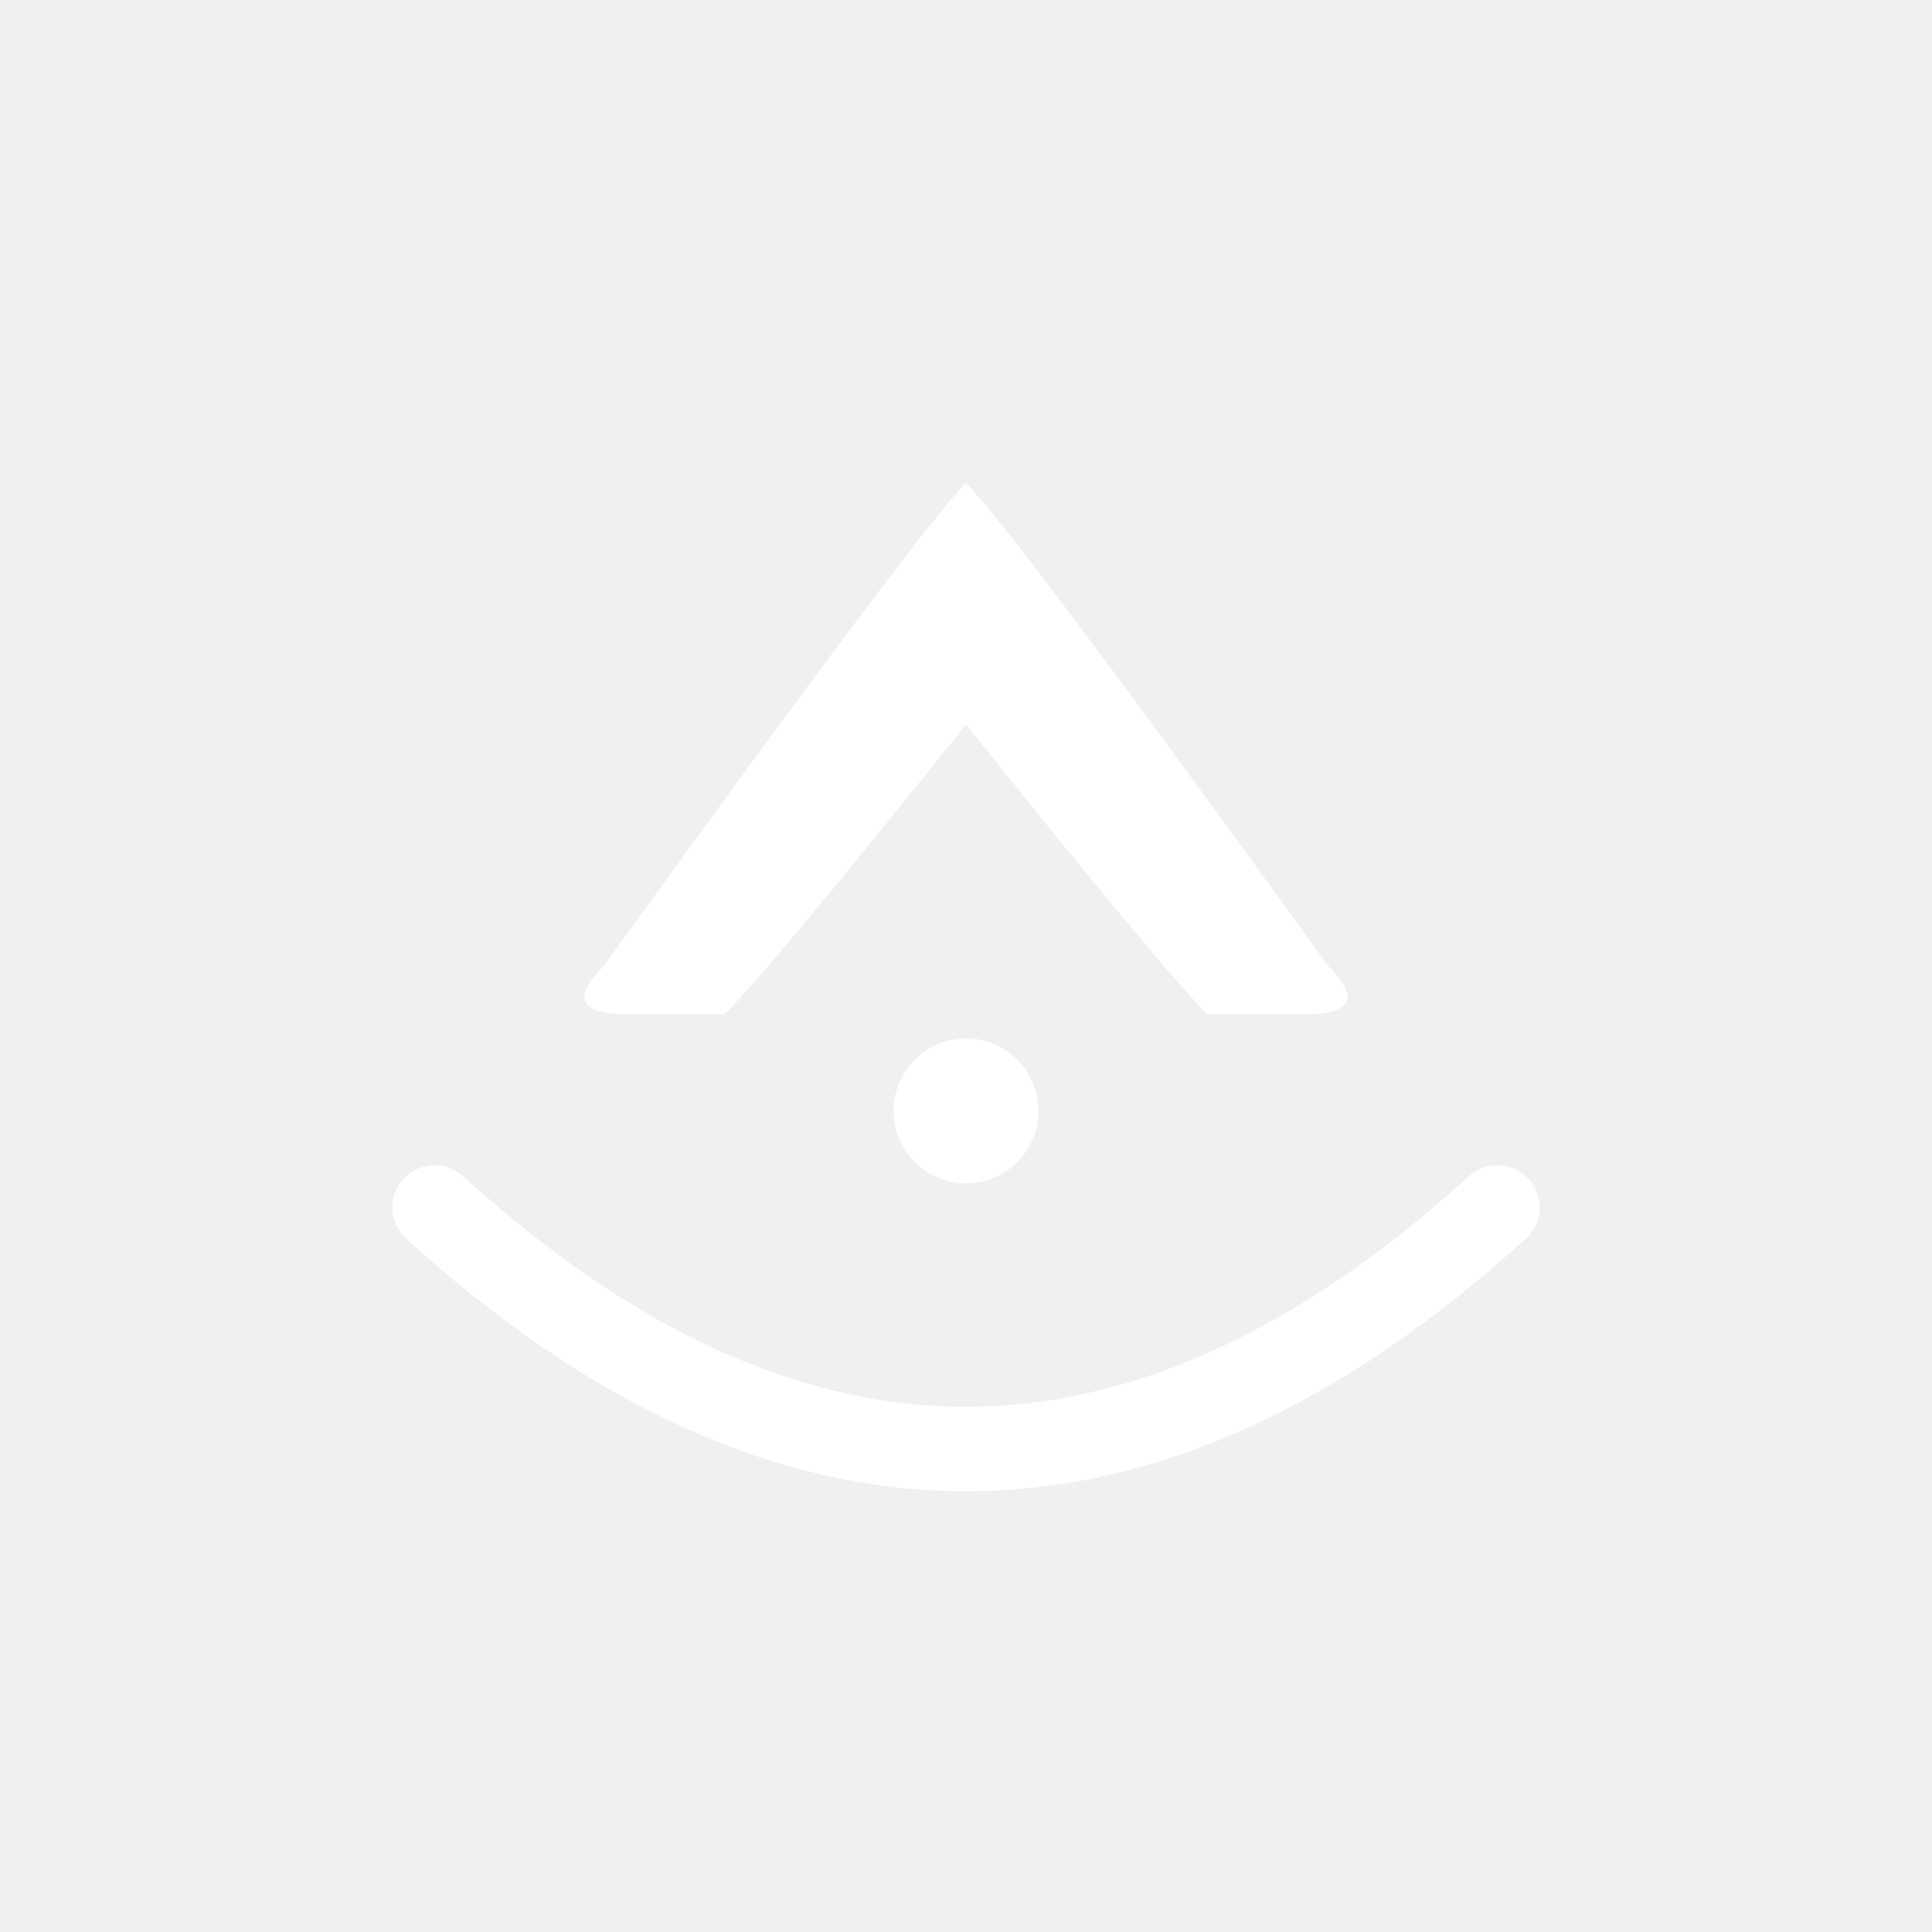
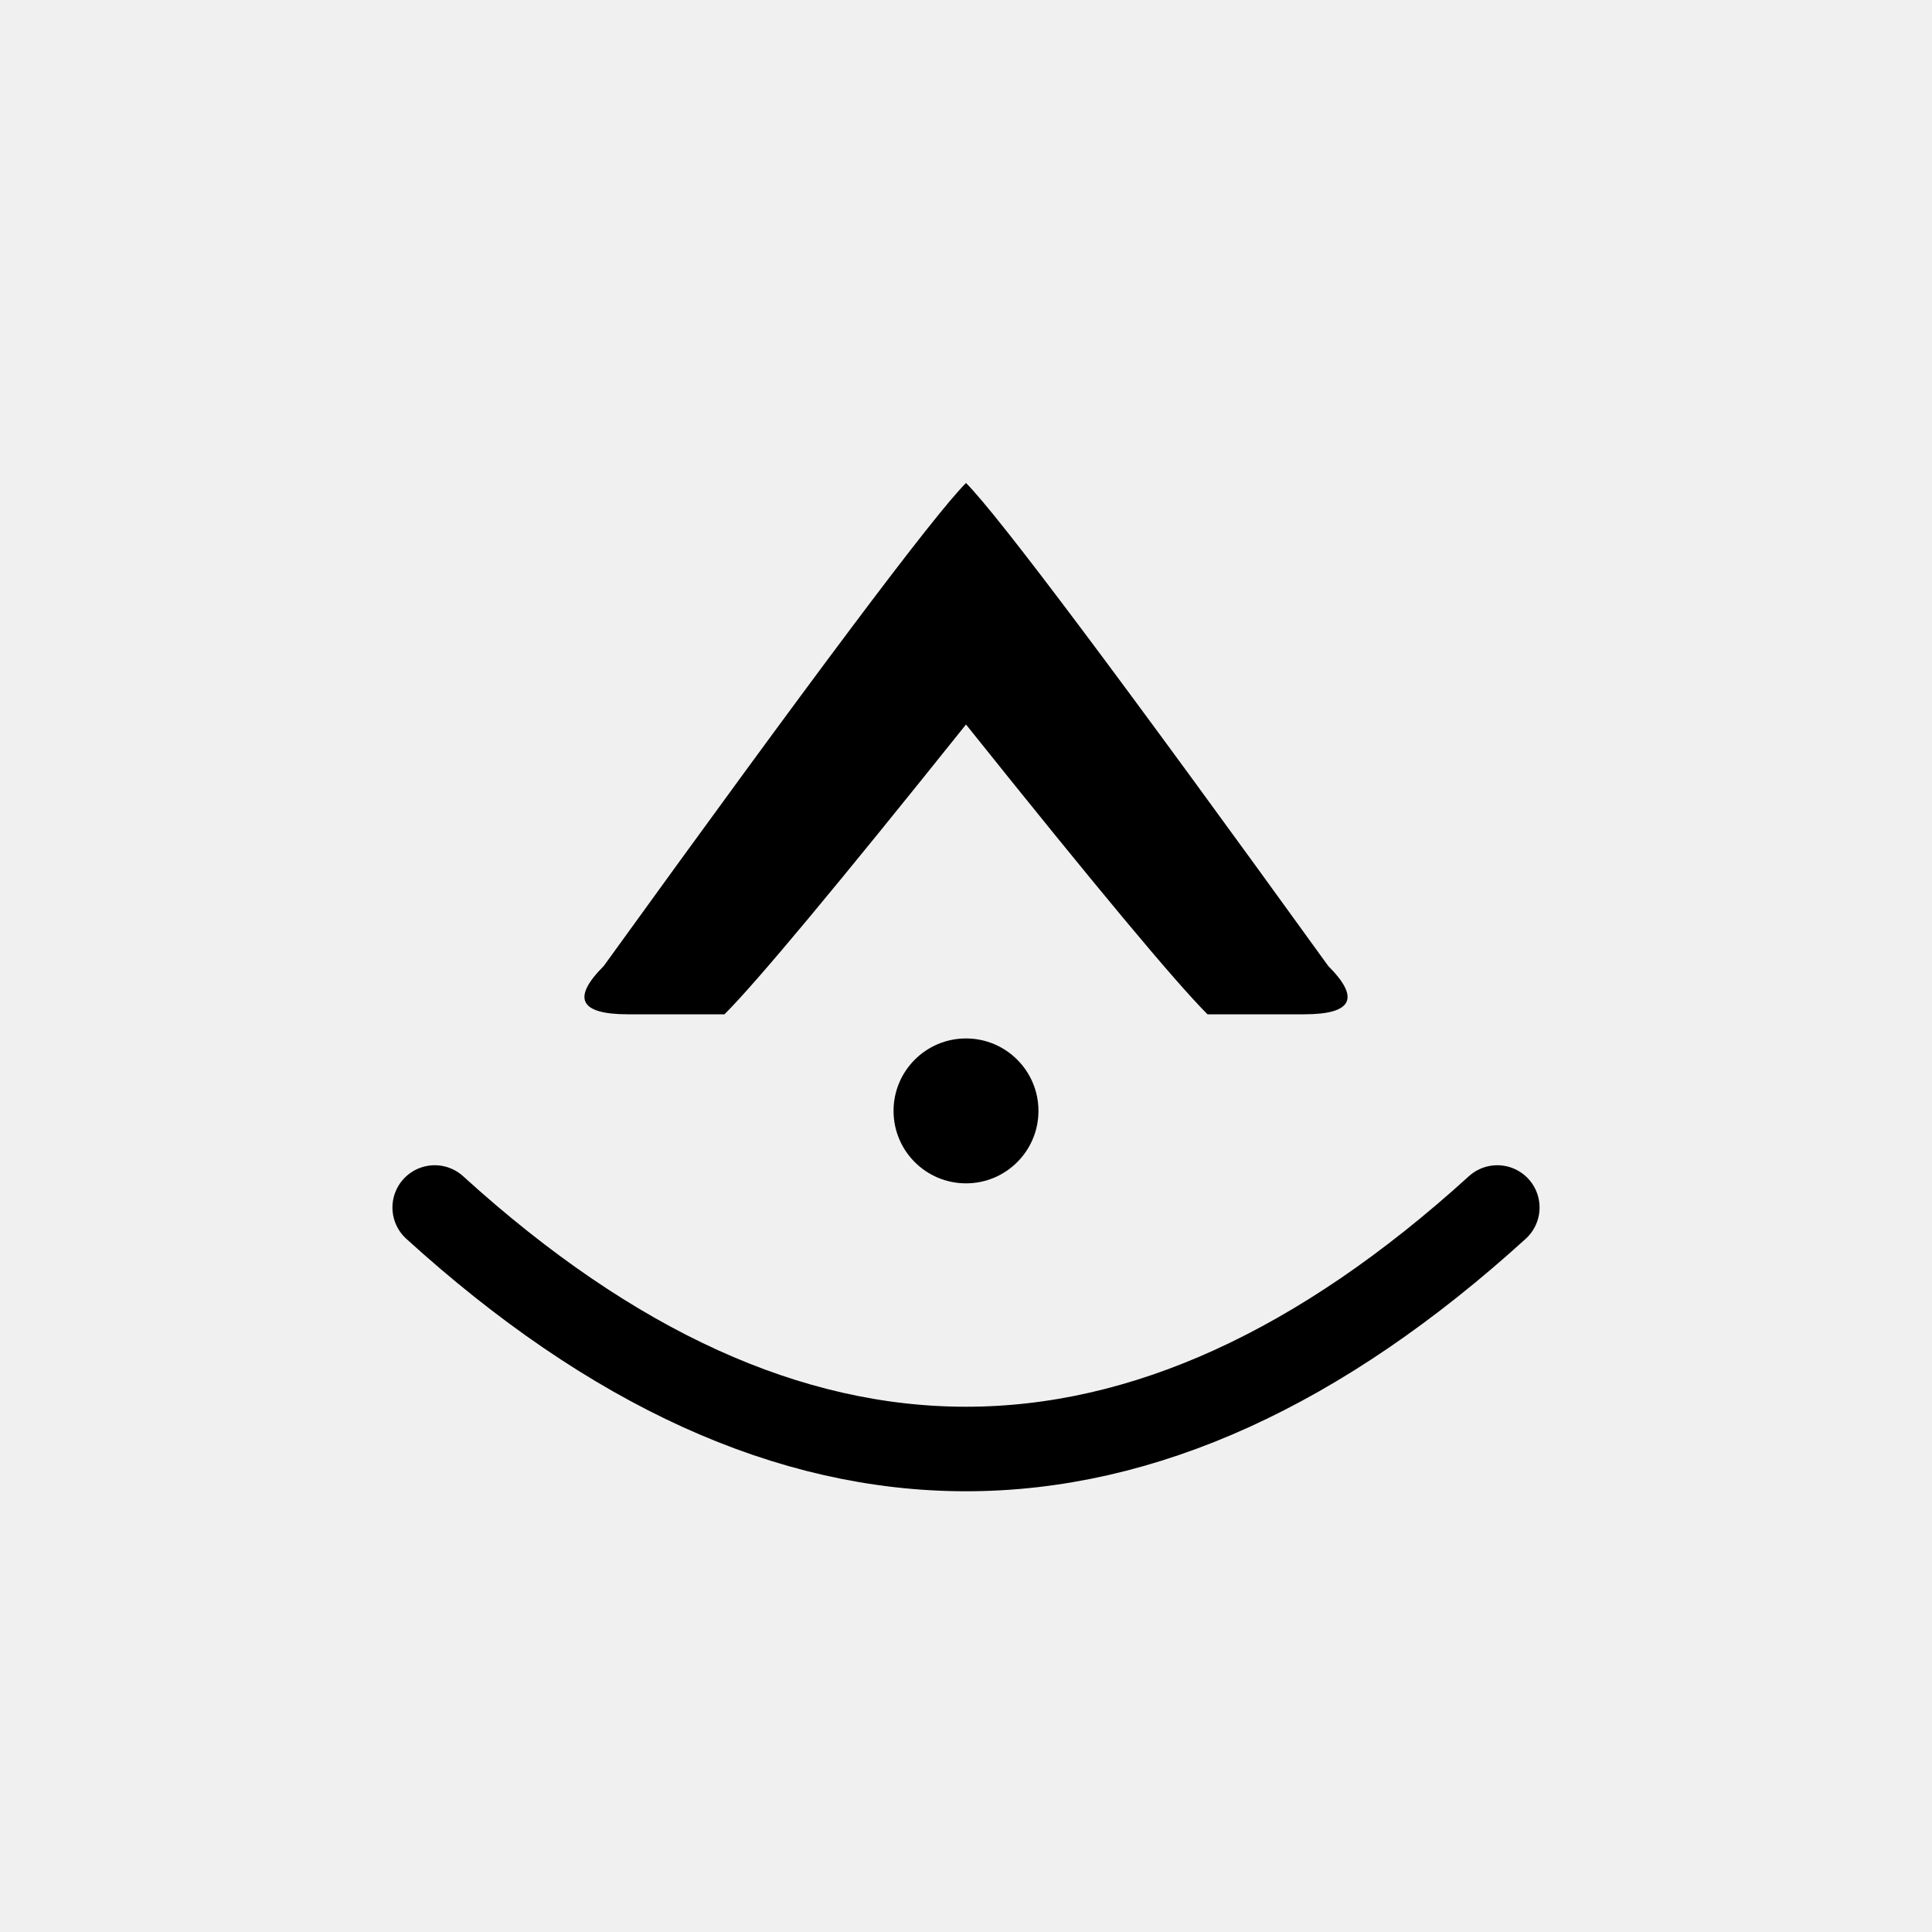
<svg class="w-5.5 h-5.5 absolute inset-0 m-auto" viewBox="0 0 80 80" fill="none">
-   <path d="M40 20 Q38 22 25 40 Q23 42 26 42 L30 42 Q32 40 40 30 Q48 40 50 42 L54 42 Q57 42 55 40 Q42 22 40 20" fill="white" />
-   <circle cx="40" cy="46" r="3" fill="white" />
-   <path d="M18 50 Q40 70 62 50" stroke="white" stroke-width="3.5" fill="none" stroke-linecap="round" />
+   <path d="M40 20 Q38 22 25 40 Q23 42 26 42 L30 42 Q32 40 40 30 Q48 40 50 42 L54 42 Q57 42 55 40 Q42 22 40 20" fill="currentColor" />
+   <circle cx="40" cy="46" r="3" fill="currentColor" />
+   <path d="M18 50 Q40 70 62 50" stroke="currentColor" stroke-width="3.5" fill="none" stroke-linecap="round" />
</svg>
